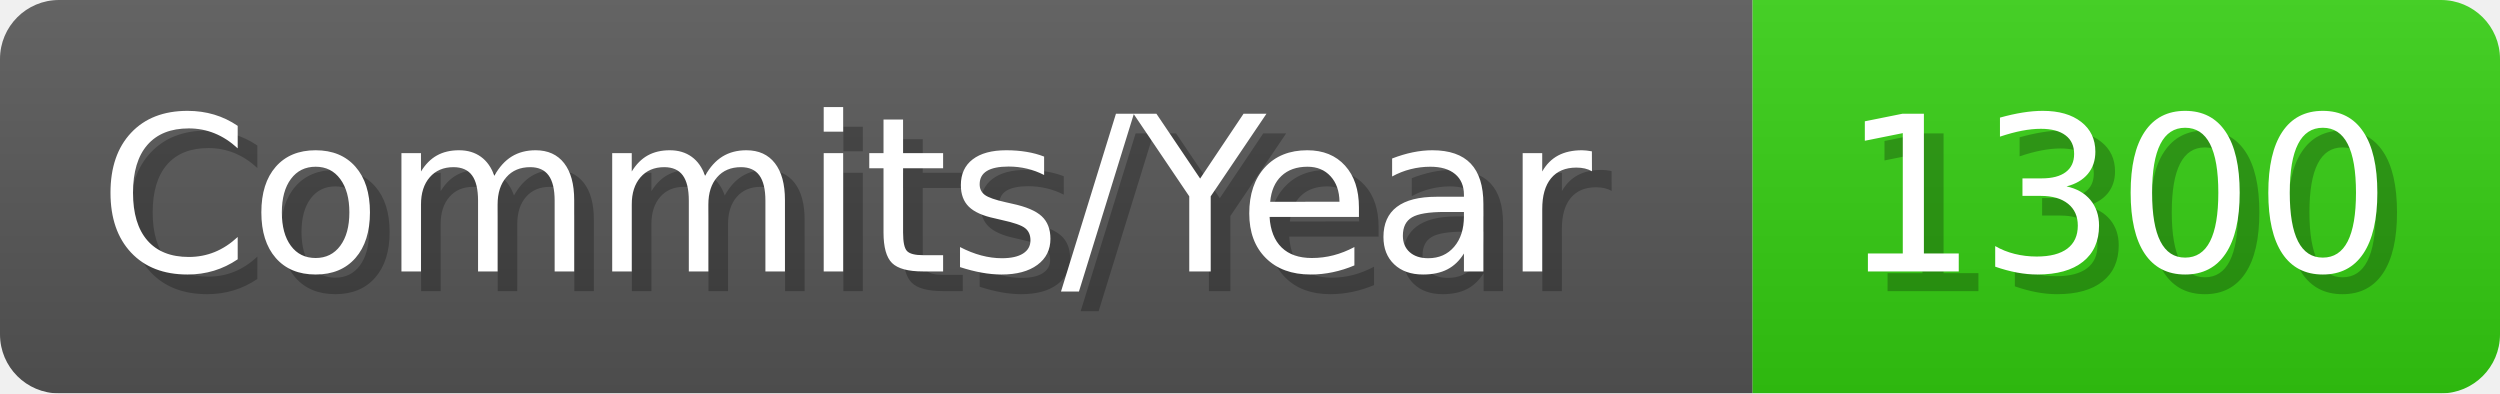
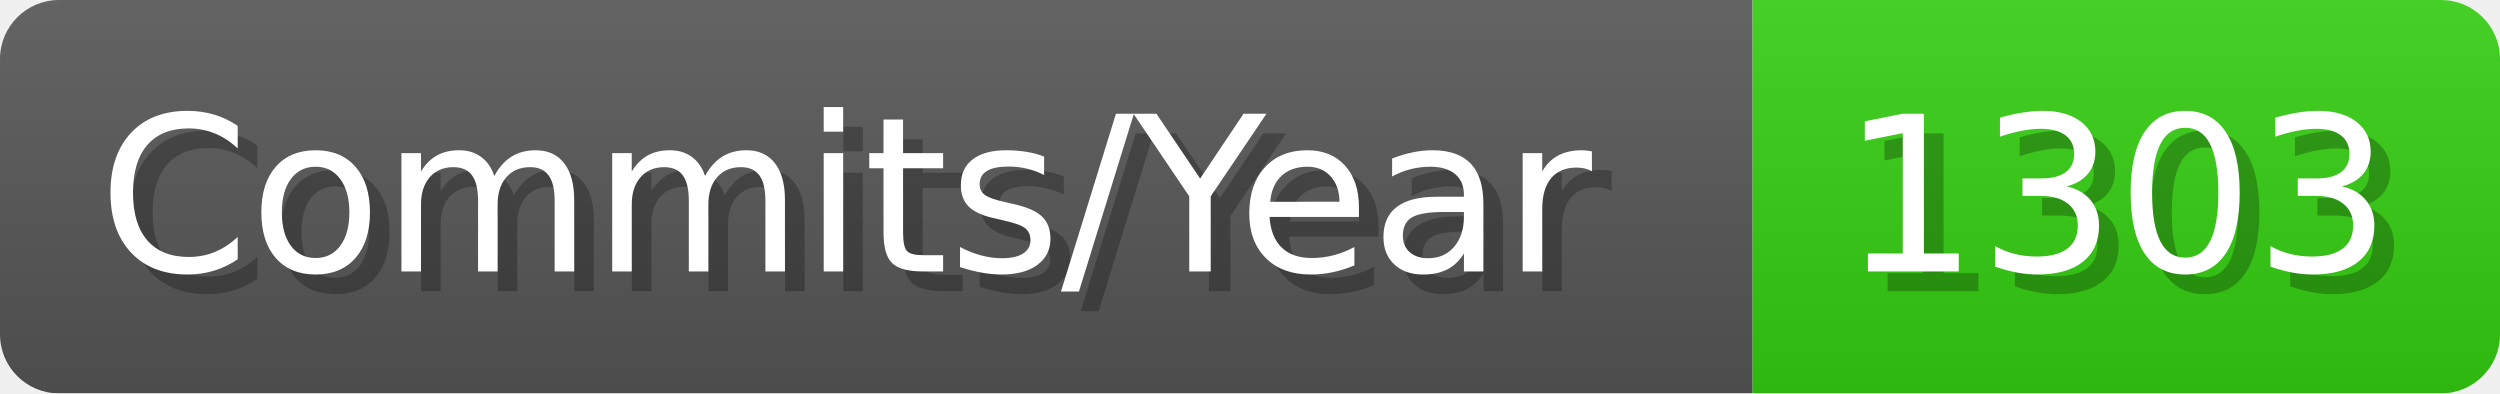
- <svg xmlns="http://www.w3.org/2000/svg" width="127.1" height="20" viewBox="0 0 1271 200" role="img" aria-label="Commits/Year: 1300">
+ <svg xmlns="http://www.w3.org/2000/svg" width="127.1" height="20" viewBox="0 0 1271 200" role="img" aria-label="Commits/Year: 1303">
  <linearGradient id="aUPdi" x2="0" y2="100%">
    <stop offset="0" stop-opacity=".1" stop-color="#EEE" />
    <stop offset="1" stop-opacity=".1" />
  </linearGradient>
  <mask id="WfAiQ">
    <rect width="1271" height="200" rx="30" fill="#FFF" />
  </mask>
  <g mask="url(#WfAiQ)">
    <rect width="891" height="200" fill="#555" />
    <rect width="380" height="200" fill="#3C1" x="891" />
    <rect width="1271" height="200" fill="url(#aUPdi)" />
  </g>
  <g aria-hidden="true" fill="#fff" text-anchor="start" font-family="Verdana,DejaVu Sans,sans-serif" font-size="110">
    <text x="60" y="148" textLength="791" fill="#000" opacity="0.25">Commits/Year</text>
    <text x="50" y="138" textLength="791">Commits/Year</text>
-     <text x="946" y="148" textLength="280" fill="#000" opacity="0.25">1300</text>
-     <text x="936" y="138" textLength="280">1300</text>
+     <text x="946" y="148" textLength="280" fill="#000" opacity="0.25">1303</text>
+     <text x="936" y="138" textLength="280">1303</text>
  </g>
</svg>
